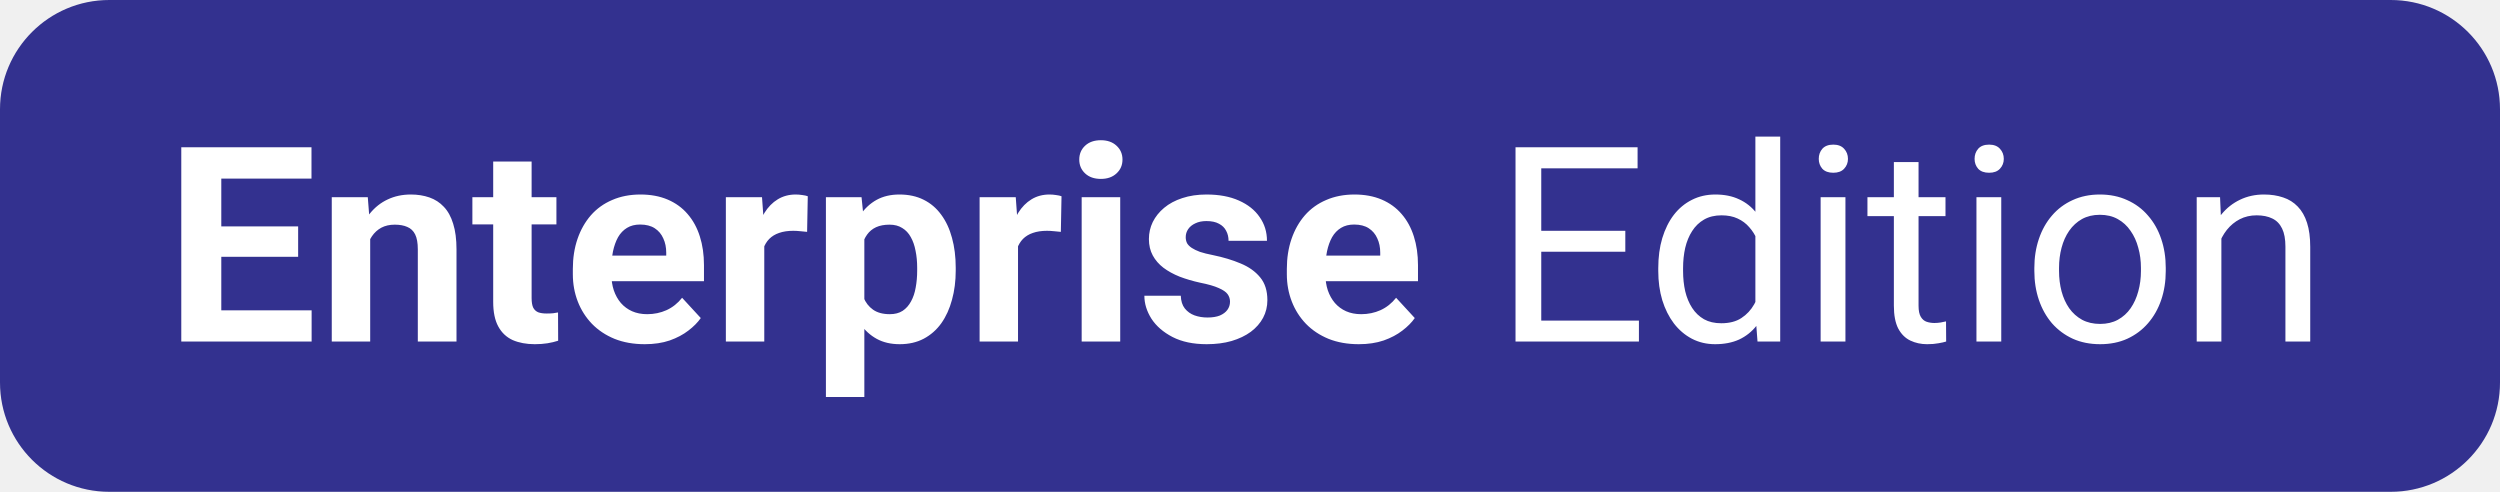
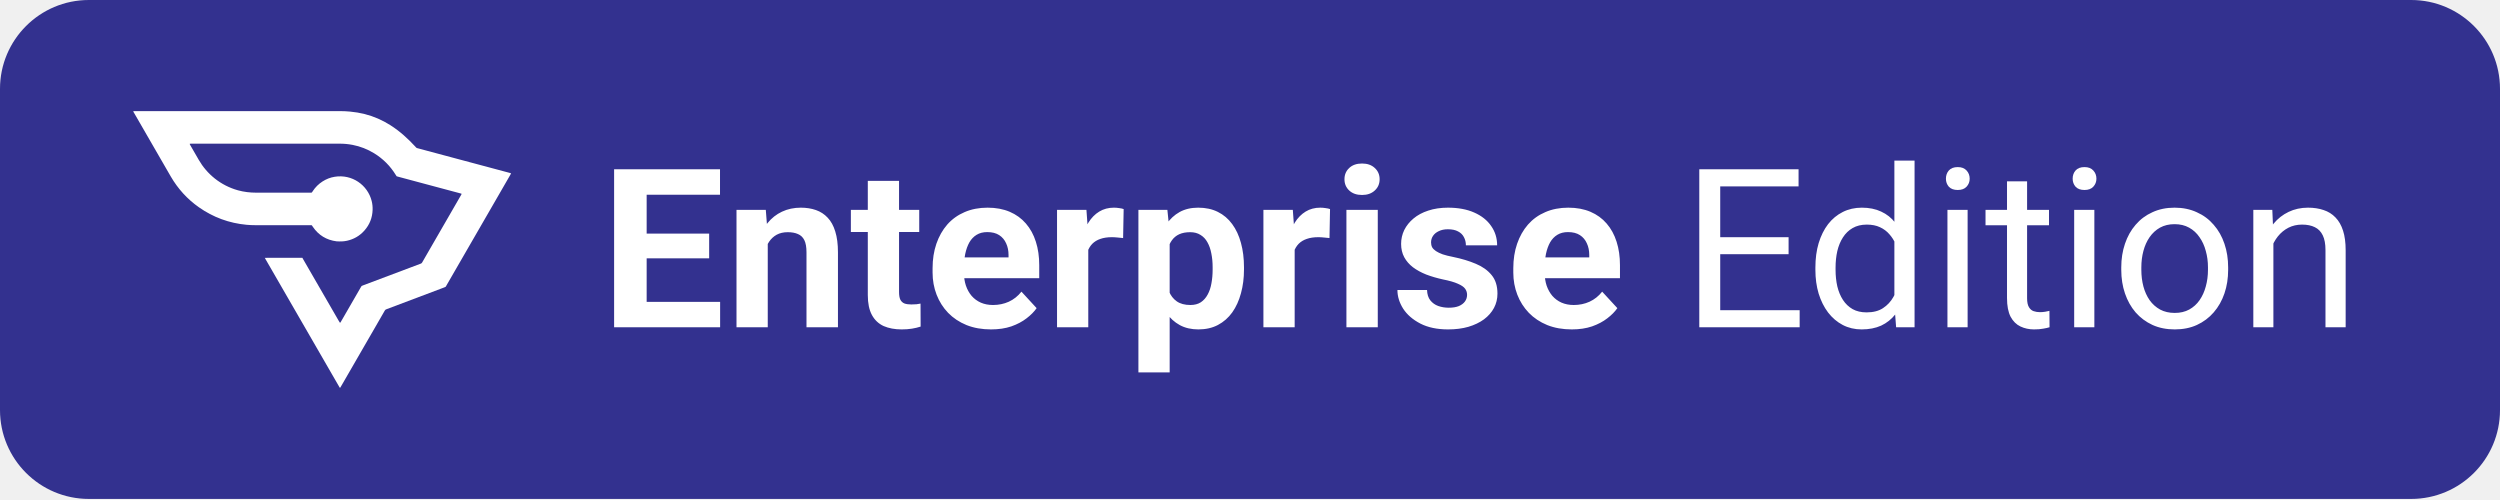
- <svg xmlns="http://www.w3.org/2000/svg" width="183" height="36" viewBox="0 0 183 36" fill="none">
-   <rect width="183" height="36" rx="8" fill="#33318F" />
-   <path d="M22.811 22.715V25H15.242V22.715H22.811ZM16.199 10.781V25H13.27V10.781H16.199ZM21.824 16.572V18.799H15.242V16.572H21.824ZM22.801 10.781V13.076H15.242V10.781H22.801ZM27.098 16.689V25H24.285V14.434H26.922L27.098 16.689ZM26.688 19.346H25.926C25.926 18.564 26.027 17.861 26.229 17.236C26.43 16.605 26.713 16.068 27.078 15.625C27.443 15.176 27.876 14.834 28.377 14.6C28.885 14.359 29.451 14.238 30.076 14.238C30.571 14.238 31.023 14.31 31.434 14.453C31.844 14.596 32.195 14.824 32.488 15.137C32.788 15.449 33.016 15.863 33.172 16.377C33.335 16.891 33.416 17.52 33.416 18.262V25H30.584V18.252C30.584 17.783 30.519 17.419 30.389 17.158C30.259 16.898 30.066 16.715 29.812 16.611C29.565 16.501 29.259 16.445 28.895 16.445C28.517 16.445 28.188 16.52 27.908 16.67C27.635 16.82 27.407 17.028 27.225 17.295C27.049 17.555 26.915 17.861 26.824 18.213C26.733 18.564 26.688 18.942 26.688 19.346ZM40.73 14.434V16.426H34.578V14.434H40.73ZM36.102 11.826H38.914V21.816C38.914 22.122 38.953 22.357 39.031 22.52C39.116 22.682 39.24 22.796 39.402 22.861C39.565 22.92 39.77 22.949 40.018 22.949C40.193 22.949 40.35 22.943 40.486 22.93C40.63 22.91 40.75 22.891 40.848 22.871L40.857 24.941C40.617 25.02 40.356 25.081 40.076 25.127C39.796 25.172 39.487 25.195 39.148 25.195C38.53 25.195 37.99 25.094 37.527 24.893C37.072 24.684 36.72 24.352 36.473 23.896C36.225 23.441 36.102 22.842 36.102 22.1V11.826ZM47.195 25.195C46.375 25.195 45.639 25.065 44.988 24.805C44.337 24.538 43.784 24.17 43.328 23.701C42.879 23.232 42.534 22.689 42.293 22.07C42.052 21.445 41.932 20.781 41.932 20.078V19.688C41.932 18.887 42.046 18.154 42.273 17.49C42.501 16.826 42.827 16.25 43.25 15.762C43.68 15.273 44.2 14.899 44.812 14.639C45.425 14.372 46.115 14.238 46.883 14.238C47.632 14.238 48.296 14.362 48.875 14.609C49.454 14.857 49.94 15.208 50.33 15.664C50.727 16.12 51.027 16.667 51.228 17.305C51.43 17.936 51.531 18.639 51.531 19.414V20.586H43.133V18.711H48.768V18.496C48.768 18.105 48.696 17.757 48.553 17.451C48.416 17.139 48.208 16.891 47.928 16.709C47.648 16.527 47.29 16.436 46.853 16.436C46.482 16.436 46.163 16.517 45.897 16.68C45.63 16.842 45.411 17.07 45.242 17.363C45.079 17.656 44.956 18.001 44.871 18.398C44.793 18.789 44.754 19.219 44.754 19.688V20.078C44.754 20.501 44.812 20.892 44.93 21.25C45.053 21.608 45.226 21.917 45.447 22.178C45.675 22.438 45.949 22.64 46.268 22.783C46.593 22.926 46.961 22.998 47.371 22.998C47.879 22.998 48.351 22.9 48.787 22.705C49.23 22.503 49.611 22.201 49.93 21.797L51.297 23.281C51.075 23.6 50.773 23.906 50.389 24.199C50.011 24.492 49.555 24.733 49.022 24.922C48.488 25.104 47.879 25.195 47.195 25.195ZM55.945 16.738V25H53.133V14.434H55.779L55.945 16.738ZM59.129 14.365L59.08 16.973C58.943 16.953 58.777 16.937 58.582 16.924C58.393 16.904 58.221 16.895 58.065 16.895C57.667 16.895 57.322 16.947 57.029 17.051C56.743 17.148 56.502 17.295 56.307 17.49C56.118 17.686 55.975 17.923 55.877 18.203C55.786 18.483 55.734 18.802 55.721 19.16L55.154 18.984C55.154 18.301 55.223 17.672 55.359 17.1C55.496 16.52 55.695 16.016 55.955 15.586C56.222 15.156 56.547 14.824 56.932 14.59C57.316 14.355 57.755 14.238 58.25 14.238C58.406 14.238 58.566 14.251 58.728 14.277C58.891 14.297 59.025 14.326 59.129 14.365ZM63.27 16.465V29.062H60.457V14.434H63.065L63.27 16.465ZM69.959 19.6V19.805C69.959 20.573 69.868 21.286 69.686 21.943C69.51 22.601 69.249 23.174 68.904 23.662C68.559 24.144 68.13 24.521 67.615 24.795C67.107 25.062 66.522 25.195 65.857 25.195C65.213 25.195 64.653 25.065 64.178 24.805C63.703 24.544 63.302 24.18 62.977 23.711C62.658 23.236 62.4 22.686 62.205 22.061C62.01 21.436 61.86 20.765 61.756 20.049V19.512C61.86 18.744 62.01 18.04 62.205 17.402C62.4 16.758 62.658 16.201 62.977 15.732C63.302 15.257 63.699 14.889 64.168 14.629C64.643 14.368 65.2 14.238 65.838 14.238C66.508 14.238 67.098 14.365 67.606 14.619C68.12 14.873 68.549 15.238 68.894 15.713C69.246 16.188 69.51 16.755 69.686 17.412C69.868 18.07 69.959 18.799 69.959 19.6ZM67.137 19.805V19.6C67.137 19.15 67.098 18.737 67.019 18.359C66.948 17.975 66.831 17.64 66.668 17.354C66.512 17.067 66.303 16.846 66.043 16.689C65.789 16.527 65.48 16.445 65.115 16.445C64.731 16.445 64.402 16.507 64.129 16.631C63.862 16.755 63.644 16.934 63.475 17.168C63.305 17.402 63.178 17.682 63.094 18.008C63.009 18.333 62.957 18.701 62.938 19.111V20.469C62.97 20.951 63.061 21.384 63.211 21.768C63.361 22.145 63.592 22.445 63.904 22.666C64.217 22.887 64.627 22.998 65.135 22.998C65.506 22.998 65.818 22.917 66.072 22.754C66.326 22.585 66.531 22.354 66.688 22.061C66.85 21.768 66.964 21.429 67.029 21.045C67.101 20.661 67.137 20.247 67.137 19.805ZM74.519 16.738V25H71.707V14.434H74.353L74.519 16.738ZM77.703 14.365L77.654 16.973C77.518 16.953 77.352 16.937 77.156 16.924C76.967 16.904 76.795 16.895 76.639 16.895C76.242 16.895 75.897 16.947 75.603 17.051C75.317 17.148 75.076 17.295 74.881 17.49C74.692 17.686 74.549 17.923 74.451 18.203C74.36 18.483 74.308 18.802 74.295 19.16L73.728 18.984C73.728 18.301 73.797 17.672 73.934 17.1C74.07 16.52 74.269 16.016 74.529 15.586C74.796 15.156 75.122 14.824 75.506 14.59C75.89 14.355 76.329 14.238 76.824 14.238C76.981 14.238 77.14 14.251 77.303 14.277C77.466 14.297 77.599 14.326 77.703 14.365ZM82 14.434V25H79.178V14.434H82ZM79.002 11.68C79.002 11.27 79.145 10.931 79.432 10.664C79.718 10.397 80.102 10.264 80.584 10.264C81.059 10.264 81.44 10.397 81.727 10.664C82.019 10.931 82.166 11.27 82.166 11.68C82.166 12.09 82.019 12.428 81.727 12.695C81.44 12.962 81.059 13.096 80.584 13.096C80.102 13.096 79.718 12.962 79.432 12.695C79.145 12.428 79.002 12.09 79.002 11.68ZM90.037 22.08C90.037 21.878 89.978 21.696 89.861 21.533C89.744 21.37 89.526 21.221 89.207 21.084C88.894 20.941 88.442 20.811 87.85 20.693C87.316 20.576 86.818 20.43 86.356 20.254C85.9 20.072 85.503 19.854 85.164 19.6C84.832 19.346 84.572 19.046 84.383 18.701C84.194 18.35 84.1 17.949 84.1 17.5C84.1 17.057 84.194 16.641 84.383 16.25C84.578 15.859 84.855 15.514 85.213 15.215C85.578 14.909 86.02 14.671 86.541 14.502C87.068 14.326 87.661 14.238 88.318 14.238C89.236 14.238 90.024 14.385 90.682 14.678C91.346 14.971 91.853 15.374 92.205 15.889C92.563 16.396 92.742 16.976 92.742 17.627H89.93C89.93 17.354 89.871 17.109 89.754 16.895C89.643 16.673 89.467 16.501 89.227 16.377C88.992 16.247 88.686 16.182 88.309 16.182C87.996 16.182 87.726 16.237 87.498 16.348C87.27 16.452 87.094 16.595 86.971 16.777C86.853 16.953 86.795 17.148 86.795 17.363C86.795 17.526 86.828 17.672 86.893 17.803C86.964 17.926 87.078 18.04 87.234 18.145C87.391 18.249 87.592 18.346 87.84 18.438C88.094 18.522 88.406 18.6 88.777 18.672C89.539 18.828 90.219 19.033 90.818 19.287C91.417 19.535 91.893 19.873 92.244 20.303C92.596 20.726 92.772 21.283 92.772 21.973C92.772 22.441 92.667 22.871 92.459 23.262C92.251 23.652 91.951 23.994 91.561 24.287C91.17 24.574 90.701 24.798 90.154 24.961C89.614 25.117 89.005 25.195 88.328 25.195C87.345 25.195 86.512 25.02 85.828 24.668C85.151 24.316 84.637 23.87 84.285 23.33C83.94 22.783 83.768 22.223 83.768 21.65H86.434C86.447 22.035 86.544 22.344 86.727 22.578C86.915 22.812 87.153 22.982 87.439 23.086C87.732 23.19 88.048 23.242 88.387 23.242C88.751 23.242 89.054 23.193 89.295 23.096C89.536 22.991 89.718 22.855 89.842 22.686C89.972 22.51 90.037 22.308 90.037 22.08ZM99.461 25.195C98.641 25.195 97.905 25.065 97.254 24.805C96.603 24.538 96.049 24.17 95.594 23.701C95.144 23.232 94.799 22.689 94.559 22.07C94.318 21.445 94.197 20.781 94.197 20.078V19.688C94.197 18.887 94.311 18.154 94.539 17.49C94.767 16.826 95.092 16.25 95.516 15.762C95.945 15.273 96.466 14.899 97.078 14.639C97.69 14.372 98.38 14.238 99.148 14.238C99.897 14.238 100.561 14.362 101.141 14.609C101.72 14.857 102.205 15.208 102.596 15.664C102.993 16.12 103.292 16.667 103.494 17.305C103.696 17.936 103.797 18.639 103.797 19.414V20.586H95.398V18.711H101.033V18.496C101.033 18.105 100.962 17.757 100.818 17.451C100.682 17.139 100.473 16.891 100.193 16.709C99.913 16.527 99.555 16.436 99.119 16.436C98.748 16.436 98.429 16.517 98.162 16.68C97.895 16.842 97.677 17.07 97.508 17.363C97.345 17.656 97.221 18.001 97.137 18.398C97.059 18.789 97.019 19.219 97.019 19.688V20.078C97.019 20.501 97.078 20.892 97.195 21.25C97.319 21.608 97.492 21.917 97.713 22.178C97.941 22.438 98.214 22.64 98.533 22.783C98.859 22.926 99.227 22.998 99.637 22.998C100.145 22.998 100.617 22.9 101.053 22.705C101.495 22.503 101.876 22.201 102.195 21.797L103.562 23.281C103.341 23.6 103.038 23.906 102.654 24.199C102.277 24.492 101.821 24.733 101.287 24.922C100.753 25.104 100.145 25.195 99.461 25.195ZM119.969 23.467V25H112.439V23.467H119.969ZM112.82 10.781V25H110.936V10.781H112.82ZM118.973 16.895V18.428H112.439V16.895H118.973ZM119.871 10.781V12.324H112.439V10.781H119.871ZM128.494 22.949V10H130.311V25H128.65L128.494 22.949ZM121.385 19.834V19.629C121.385 18.822 121.482 18.089 121.678 17.432C121.88 16.768 122.163 16.198 122.527 15.723C122.898 15.247 123.338 14.883 123.846 14.629C124.36 14.368 124.933 14.238 125.564 14.238C126.229 14.238 126.808 14.355 127.303 14.59C127.804 14.818 128.227 15.153 128.572 15.596C128.924 16.032 129.201 16.559 129.402 17.178C129.604 17.796 129.744 18.496 129.822 19.277V20.176C129.751 20.951 129.611 21.647 129.402 22.266C129.201 22.884 128.924 23.412 128.572 23.848C128.227 24.284 127.804 24.619 127.303 24.854C126.801 25.081 126.215 25.195 125.545 25.195C124.926 25.195 124.36 25.062 123.846 24.795C123.338 24.528 122.898 24.154 122.527 23.672C122.163 23.19 121.88 22.624 121.678 21.973C121.482 21.315 121.385 20.602 121.385 19.834ZM123.201 19.629V19.834C123.201 20.361 123.253 20.856 123.357 21.318C123.468 21.781 123.637 22.188 123.865 22.539C124.093 22.891 124.383 23.167 124.734 23.369C125.086 23.564 125.506 23.662 125.994 23.662C126.593 23.662 127.085 23.535 127.469 23.281C127.859 23.027 128.172 22.692 128.406 22.275C128.641 21.859 128.823 21.406 128.953 20.918V18.564C128.875 18.206 128.761 17.861 128.611 17.529C128.468 17.191 128.279 16.891 128.045 16.631C127.817 16.364 127.534 16.152 127.195 15.996C126.863 15.84 126.469 15.762 126.014 15.762C125.519 15.762 125.092 15.866 124.734 16.074C124.383 16.276 124.093 16.556 123.865 16.914C123.637 17.266 123.468 17.676 123.357 18.145C123.253 18.607 123.201 19.102 123.201 19.629ZM135.086 14.434V25H133.27V14.434H135.086ZM133.133 11.631C133.133 11.338 133.221 11.091 133.396 10.889C133.579 10.687 133.846 10.586 134.197 10.586C134.542 10.586 134.806 10.687 134.988 10.889C135.177 11.091 135.271 11.338 135.271 11.631C135.271 11.911 135.177 12.152 134.988 12.354C134.806 12.549 134.542 12.646 134.197 12.646C133.846 12.646 133.579 12.549 133.396 12.354C133.221 12.152 133.133 11.911 133.133 11.631ZM142.41 14.434V15.82H136.697V14.434H142.41ZM138.631 11.865H140.438V22.383C140.438 22.741 140.493 23.011 140.604 23.193C140.714 23.376 140.857 23.496 141.033 23.555C141.209 23.613 141.398 23.643 141.6 23.643C141.749 23.643 141.906 23.63 142.068 23.604C142.238 23.571 142.365 23.545 142.449 23.525L142.459 25C142.316 25.046 142.127 25.088 141.893 25.127C141.665 25.172 141.388 25.195 141.062 25.195C140.62 25.195 140.213 25.107 139.842 24.932C139.471 24.756 139.174 24.463 138.953 24.053C138.738 23.636 138.631 23.076 138.631 22.373V11.865ZM146.492 14.434V25H144.676V14.434H146.492ZM144.539 11.631C144.539 11.338 144.627 11.091 144.803 10.889C144.985 10.687 145.252 10.586 145.604 10.586C145.949 10.586 146.212 10.687 146.395 10.889C146.583 11.091 146.678 11.338 146.678 11.631C146.678 11.911 146.583 12.152 146.395 12.354C146.212 12.549 145.949 12.646 145.604 12.646C145.252 12.646 144.985 12.549 144.803 12.354C144.627 12.152 144.539 11.911 144.539 11.631ZM148.914 19.834V19.609C148.914 18.848 149.025 18.141 149.246 17.49C149.467 16.833 149.786 16.263 150.203 15.781C150.62 15.293 151.124 14.915 151.717 14.648C152.309 14.375 152.973 14.238 153.709 14.238C154.451 14.238 155.118 14.375 155.711 14.648C156.31 14.915 156.818 15.293 157.234 15.781C157.658 16.263 157.98 16.833 158.201 17.49C158.423 18.141 158.533 18.848 158.533 19.609V19.834C158.533 20.596 158.423 21.302 158.201 21.953C157.98 22.604 157.658 23.174 157.234 23.662C156.818 24.144 156.313 24.521 155.721 24.795C155.135 25.062 154.471 25.195 153.729 25.195C152.986 25.195 152.319 25.062 151.727 24.795C151.134 24.521 150.626 24.144 150.203 23.662C149.786 23.174 149.467 22.604 149.246 21.953C149.025 21.302 148.914 20.596 148.914 19.834ZM150.721 19.609V19.834C150.721 20.361 150.783 20.859 150.906 21.328C151.03 21.79 151.215 22.201 151.463 22.559C151.717 22.917 152.033 23.2 152.41 23.408C152.788 23.61 153.227 23.711 153.729 23.711C154.223 23.711 154.656 23.61 155.027 23.408C155.405 23.2 155.717 22.917 155.965 22.559C156.212 22.201 156.398 21.79 156.521 21.328C156.652 20.859 156.717 20.361 156.717 19.834V19.609C156.717 19.088 156.652 18.597 156.521 18.135C156.398 17.666 156.209 17.253 155.955 16.895C155.708 16.53 155.395 16.244 155.018 16.035C154.646 15.827 154.21 15.723 153.709 15.723C153.214 15.723 152.778 15.827 152.4 16.035C152.029 16.244 151.717 16.53 151.463 16.895C151.215 17.253 151.03 17.666 150.906 18.135C150.783 18.597 150.721 19.088 150.721 19.609ZM162.605 16.689V25H160.799V14.434H162.508L162.605 16.689ZM162.176 19.316L161.424 19.287C161.43 18.564 161.538 17.897 161.746 17.285C161.954 16.667 162.247 16.13 162.625 15.674C163.003 15.218 163.452 14.867 163.973 14.619C164.5 14.365 165.083 14.238 165.721 14.238C166.242 14.238 166.71 14.31 167.127 14.453C167.544 14.59 167.898 14.811 168.191 15.117C168.491 15.423 168.719 15.82 168.875 16.309C169.031 16.79 169.109 17.38 169.109 18.076V25H167.293V18.057C167.293 17.503 167.212 17.061 167.049 16.729C166.886 16.39 166.648 16.146 166.336 15.996C166.023 15.84 165.639 15.762 165.184 15.762C164.734 15.762 164.324 15.856 163.953 16.045C163.589 16.234 163.273 16.494 163.006 16.826C162.745 17.158 162.54 17.539 162.391 17.969C162.247 18.392 162.176 18.841 162.176 19.316Z" fill="white" />
+ <svg xmlns="http://www.w3.org/2000/svg" width="225" height="45" viewBox="0 0 225 45" fill="none">
+   <rect width="225" height="44.904" rx="8" fill="#33318F" />
+   <g clip-path="url(#clip0_1008_722)">
+     <path d="M41.543 17.44C41.505 17.427 41.468 17.413 41.431 17.403C40.47 17.146 39.51 16.889 38.549 16.632C37.636 16.388 36.723 16.143 35.81 15.898C35.773 15.888 35.736 15.875 35.694 15.862C35.669 15.823 35.642 15.782 35.616 15.741C35.122 14.937 34.473 14.287 33.669 13.793C33.07 13.425 32.425 13.174 31.735 13.04C31.354 12.967 30.969 12.93 30.581 12.93C26.129 12.93 21.677 12.93 17.225 12.93C17.181 12.93 17.137 12.933 17.093 12.935C17.082 12.935 17.07 12.957 17.076 12.969C17.093 13.004 17.11 13.039 17.129 13.073C17.349 13.455 17.57 13.837 17.791 14.219C17.82 14.27 17.849 14.321 17.878 14.372C18.618 15.665 19.854 16.693 21.418 17.128C21.687 17.202 21.961 17.257 22.239 17.29C22.507 17.323 22.776 17.34 23.046 17.34C24.663 17.339 26.282 17.34 27.899 17.34C27.953 17.34 28.007 17.345 28.055 17.332C28.098 17.295 28.118 17.25 28.144 17.209C28.378 16.851 28.675 16.556 29.036 16.326C29.371 16.112 29.735 15.971 30.127 15.909C31.683 15.661 33.086 16.644 33.451 18.089C33.517 18.352 33.544 18.62 33.535 18.891C33.512 19.594 33.269 20.212 32.805 20.74C32.381 21.223 31.851 21.53 31.223 21.669C30.913 21.737 30.601 21.741 30.286 21.719C29.384 21.602 28.674 21.171 28.16 20.42C28.133 20.38 28.107 20.338 28.079 20.297C28.068 20.28 28.049 20.271 28.029 20.27C27.98 20.268 27.931 20.267 27.882 20.267C26.897 20.267 25.911 20.267 24.926 20.267C24.283 20.267 23.641 20.27 22.999 20.267C22.729 20.266 22.46 20.256 22.191 20.231C20.619 20.084 19.187 19.559 17.896 18.651C16.854 17.918 16.017 16.994 15.375 15.894C15.059 15.351 14.747 14.807 14.433 14.264C13.645 12.898 12.855 11.531 12.067 10.164C12.042 10.122 12.007 10.082 12.001 10.034C11.999 10.026 12.001 10.004 12.001 10.004C12.001 10.004 12.031 10.002 12.04 10.002C12.084 10.001 12.128 10 12.172 10C18.331 10 24.488 10 30.646 10.001C30.931 10.001 31.215 10.017 31.498 10.042C31.948 10.082 32.392 10.157 32.83 10.267C33.649 10.475 34.413 10.811 35.126 11.263C35.557 11.536 35.962 11.846 36.346 12.182C36.711 12.502 37.055 12.845 37.385 13.202C37.404 13.224 37.425 13.245 37.444 13.268C37.47 13.299 37.503 13.318 37.542 13.329C37.627 13.352 37.712 13.375 37.797 13.398C38.923 13.7 40.049 14.002 41.175 14.303C42.405 14.632 43.635 14.961 44.865 15.29C45.196 15.379 45.528 15.467 45.858 15.556C45.906 15.569 45.953 15.586 46 15.601C45.974 15.648 45.95 15.697 45.923 15.745C45.593 16.318 45.262 16.891 44.931 17.464C43.348 20.206 41.765 22.948 40.181 25.689C40.154 25.736 40.138 25.792 40.091 25.822C40.05 25.847 40.002 25.861 39.956 25.878C38.247 26.523 36.538 27.169 34.828 27.814C34.806 27.823 34.783 27.834 34.76 27.84C34.698 27.855 34.662 27.897 34.631 27.951C34.326 28.482 34.019 29.012 33.713 29.543C32.708 31.283 31.703 33.023 30.698 34.763C30.676 34.802 30.655 34.84 30.631 34.877C30.623 34.889 30.609 34.895 30.598 34.904C30.557 34.877 30.543 34.833 30.521 34.796C30.307 34.427 30.094 34.058 29.881 33.689C28.401 31.125 26.92 28.561 25.44 25.997C24.935 25.123 24.431 24.249 23.926 23.374C23.904 23.336 23.883 23.297 23.862 23.259L23.833 23.21C23.872 23.209 23.968 23.205 24.008 23.205C25.023 23.205 26.2 23.203 27.214 23.203L27.291 23.343C28.357 25.19 29.424 27.036 30.49 28.882C30.521 28.937 30.557 28.99 30.592 29.043C30.595 29.047 30.613 29.049 30.617 29.044C30.634 29.027 30.65 29.008 30.662 28.987C30.741 28.852 30.819 28.716 30.898 28.58C31.42 27.676 31.941 26.772 32.464 25.868C32.556 25.709 32.512 25.745 32.688 25.678C34.127 25.135 35.567 24.594 37.006 24.052C37.272 23.951 37.538 23.852 37.804 23.752C37.827 23.743 37.849 23.733 37.873 23.726C37.927 23.709 37.964 23.675 37.992 23.625C38.135 23.373 38.281 23.124 38.425 22.873C39.442 21.112 40.459 19.35 41.476 17.588C41.495 17.554 41.515 17.52 41.533 17.486C41.539 17.473 41.54 17.458 41.544 17.44L41.543 17.44Z" fill="white" />
+   </g>
+   <path d="M64.811 27.167V29.452H57.242V27.167H64.811ZM58.199 15.233V29.452H55.27V15.233H58.199ZM63.824 21.024V23.251H57.242V21.024H63.824ZM64.801 15.233V17.528H57.242V15.233H64.801ZM69.098 21.142V29.452H66.285V18.886H68.922L69.098 21.142ZM68.688 23.798H67.926C67.926 23.017 68.027 22.313 68.228 21.688C68.43 21.057 68.713 20.52 69.078 20.077C69.443 19.628 69.876 19.286 70.377 19.052C70.885 18.811 71.451 18.69 72.076 18.69C72.571 18.69 73.023 18.762 73.434 18.905C73.844 19.048 74.195 19.276 74.488 19.589C74.788 19.901 75.016 20.315 75.172 20.829C75.335 21.343 75.416 21.972 75.416 22.714V29.452H72.584V22.704C72.584 22.235 72.519 21.871 72.389 21.61C72.258 21.35 72.066 21.168 71.812 21.063C71.565 20.953 71.259 20.897 70.894 20.897C70.517 20.897 70.188 20.972 69.908 21.122C69.635 21.272 69.407 21.48 69.225 21.747C69.049 22.007 68.915 22.313 68.824 22.665C68.733 23.017 68.688 23.394 68.688 23.798ZM82.731 18.886V20.878H76.578V18.886H82.731ZM78.102 16.278H80.914V26.268C80.914 26.575 80.953 26.809 81.031 26.972C81.116 27.134 81.24 27.248 81.402 27.313C81.565 27.372 81.77 27.401 82.018 27.401C82.193 27.401 82.35 27.395 82.486 27.382C82.63 27.362 82.75 27.343 82.848 27.323L82.857 29.393C82.617 29.472 82.356 29.533 82.076 29.579C81.796 29.625 81.487 29.647 81.148 29.647C80.53 29.647 79.99 29.547 79.527 29.345C79.072 29.136 78.72 28.804 78.473 28.349C78.225 27.893 78.102 27.294 78.102 26.552V16.278ZM89.195 29.647C88.375 29.647 87.639 29.517 86.988 29.257C86.337 28.99 85.784 28.622 85.328 28.153C84.879 27.684 84.534 27.141 84.293 26.522C84.052 25.897 83.932 25.233 83.932 24.53V24.14C83.932 23.339 84.046 22.606 84.273 21.942C84.501 21.278 84.827 20.702 85.25 20.214C85.68 19.726 86.201 19.351 86.812 19.091C87.424 18.824 88.115 18.69 88.883 18.69C89.632 18.69 90.296 18.814 90.875 19.061C91.454 19.309 91.939 19.66 92.33 20.116C92.727 20.572 93.027 21.119 93.228 21.757C93.43 22.388 93.531 23.091 93.531 23.866V25.038H85.133V23.163H90.768V22.948C90.768 22.558 90.696 22.209 90.553 21.903C90.416 21.591 90.208 21.343 89.928 21.161C89.648 20.979 89.29 20.888 88.853 20.888C88.482 20.888 88.163 20.969 87.897 21.132C87.63 21.294 87.412 21.522 87.242 21.815C87.079 22.108 86.956 22.453 86.871 22.851C86.793 23.241 86.754 23.671 86.754 24.14V24.53C86.754 24.953 86.812 25.344 86.93 25.702C87.053 26.06 87.226 26.369 87.447 26.63C87.675 26.89 87.949 27.092 88.268 27.235C88.593 27.378 88.961 27.45 89.371 27.45C89.879 27.45 90.351 27.352 90.787 27.157C91.23 26.955 91.611 26.653 91.93 26.249L93.297 27.733C93.076 28.052 92.773 28.358 92.389 28.651C92.011 28.944 91.555 29.185 91.022 29.374C90.488 29.556 89.879 29.647 89.195 29.647ZM97.945 21.19V29.452H95.133V18.886H97.779L97.945 21.19ZM101.129 18.817L101.08 21.425C100.943 21.405 100.777 21.389 100.582 21.376C100.393 21.356 100.221 21.347 100.064 21.347C99.667 21.347 99.322 21.399 99.029 21.503C98.743 21.601 98.502 21.747 98.307 21.942C98.118 22.138 97.975 22.375 97.877 22.655C97.786 22.935 97.734 23.254 97.721 23.612L97.154 23.436C97.154 22.753 97.223 22.125 97.359 21.552C97.496 20.972 97.695 20.468 97.955 20.038C98.222 19.608 98.547 19.276 98.932 19.042C99.316 18.808 99.755 18.69 100.25 18.69C100.406 18.69 100.566 18.703 100.729 18.729C100.891 18.749 101.025 18.778 101.129 18.817ZM105.27 20.917V33.515H102.457V18.886H105.064L105.27 20.917ZM111.959 24.052V24.257C111.959 25.025 111.868 25.738 111.686 26.395C111.51 27.053 111.249 27.626 110.904 28.114C110.559 28.596 110.13 28.974 109.615 29.247C109.107 29.514 108.521 29.647 107.857 29.647C107.213 29.647 106.653 29.517 106.178 29.257C105.702 28.996 105.302 28.632 104.977 28.163C104.658 27.688 104.4 27.138 104.205 26.513C104.01 25.888 103.86 25.217 103.756 24.501V23.964C103.86 23.195 104.01 22.492 104.205 21.854C104.4 21.21 104.658 20.653 104.977 20.184C105.302 19.709 105.699 19.341 106.168 19.081C106.643 18.82 107.2 18.69 107.838 18.69C108.508 18.69 109.098 18.817 109.605 19.071C110.12 19.325 110.549 19.69 110.895 20.165C111.246 20.64 111.51 21.207 111.686 21.864C111.868 22.522 111.959 23.251 111.959 24.052ZM109.137 24.257V24.052C109.137 23.602 109.098 23.189 109.02 22.811C108.948 22.427 108.831 22.092 108.668 21.806C108.512 21.519 108.303 21.298 108.043 21.142C107.789 20.979 107.48 20.897 107.115 20.897C106.731 20.897 106.402 20.959 106.129 21.083C105.862 21.207 105.644 21.386 105.475 21.62C105.305 21.854 105.178 22.134 105.094 22.46C105.009 22.785 104.957 23.153 104.938 23.563V24.921C104.97 25.403 105.061 25.835 105.211 26.22C105.361 26.597 105.592 26.897 105.904 27.118C106.217 27.339 106.627 27.45 107.135 27.45C107.506 27.45 107.818 27.369 108.072 27.206C108.326 27.037 108.531 26.806 108.688 26.513C108.85 26.22 108.964 25.881 109.029 25.497C109.101 25.113 109.137 24.7 109.137 24.257ZM116.52 21.19V29.452H113.707V18.886H116.354L116.52 21.19ZM119.703 18.817L119.654 21.425C119.518 21.405 119.352 21.389 119.156 21.376C118.967 21.356 118.795 21.347 118.639 21.347C118.242 21.347 117.896 21.399 117.604 21.503C117.317 21.601 117.076 21.747 116.881 21.942C116.692 22.138 116.549 22.375 116.451 22.655C116.36 22.935 116.308 23.254 116.295 23.612L115.729 23.436C115.729 22.753 115.797 22.125 115.934 21.552C116.07 20.972 116.269 20.468 116.529 20.038C116.796 19.608 117.122 19.276 117.506 19.042C117.89 18.808 118.329 18.69 118.824 18.69C118.98 18.69 119.14 18.703 119.303 18.729C119.465 18.749 119.599 18.778 119.703 18.817ZM124 18.886V29.452H121.178V18.886H124ZM121.002 16.132C121.002 15.722 121.145 15.383 121.432 15.116C121.718 14.849 122.102 14.716 122.584 14.716C123.059 14.716 123.44 14.849 123.727 15.116C124.02 15.383 124.166 15.722 124.166 16.132C124.166 16.542 124.02 16.88 123.727 17.147C123.44 17.414 123.059 17.548 122.584 17.548C122.102 17.548 121.718 17.414 121.432 17.147C121.145 16.88 121.002 16.542 121.002 16.132ZM132.037 26.532C132.037 26.33 131.979 26.148 131.861 25.985C131.744 25.823 131.526 25.673 131.207 25.536C130.895 25.393 130.442 25.263 129.85 25.145C129.316 25.028 128.818 24.882 128.355 24.706C127.9 24.524 127.503 24.306 127.164 24.052C126.832 23.798 126.572 23.498 126.383 23.153C126.194 22.802 126.1 22.401 126.1 21.952C126.1 21.509 126.194 21.093 126.383 20.702C126.578 20.311 126.855 19.966 127.213 19.667C127.577 19.361 128.02 19.123 128.541 18.954C129.068 18.778 129.661 18.69 130.318 18.69C131.236 18.69 132.024 18.837 132.682 19.13C133.346 19.423 133.854 19.826 134.205 20.341C134.563 20.849 134.742 21.428 134.742 22.079H131.93C131.93 21.806 131.871 21.561 131.754 21.347C131.643 21.125 131.467 20.953 131.227 20.829C130.992 20.699 130.686 20.634 130.309 20.634C129.996 20.634 129.726 20.689 129.498 20.8C129.27 20.904 129.094 21.047 128.971 21.229C128.854 21.405 128.795 21.601 128.795 21.815C128.795 21.978 128.827 22.125 128.893 22.255C128.964 22.378 129.078 22.492 129.234 22.597C129.391 22.701 129.592 22.798 129.84 22.89C130.094 22.974 130.406 23.052 130.777 23.124C131.539 23.28 132.219 23.485 132.818 23.739C133.417 23.987 133.893 24.325 134.244 24.755C134.596 25.178 134.771 25.735 134.771 26.425C134.771 26.893 134.667 27.323 134.459 27.714C134.251 28.104 133.951 28.446 133.561 28.739C133.17 29.026 132.701 29.25 132.154 29.413C131.614 29.569 131.005 29.647 130.328 29.647C129.345 29.647 128.512 29.472 127.828 29.12C127.151 28.768 126.637 28.323 126.285 27.782C125.94 27.235 125.768 26.675 125.768 26.102H128.434C128.447 26.487 128.544 26.796 128.727 27.03C128.915 27.265 129.153 27.434 129.439 27.538C129.732 27.642 130.048 27.694 130.387 27.694C130.751 27.694 131.054 27.645 131.295 27.548C131.536 27.444 131.718 27.307 131.842 27.138C131.972 26.962 132.037 26.76 132.037 26.532ZM141.461 29.647C140.641 29.647 139.905 29.517 139.254 29.257C138.603 28.99 138.049 28.622 137.594 28.153C137.145 27.684 136.799 27.141 136.559 26.522C136.318 25.897 136.197 25.233 136.197 24.53V24.14C136.197 23.339 136.311 22.606 136.539 21.942C136.767 21.278 137.092 20.702 137.516 20.214C137.945 19.726 138.466 19.351 139.078 19.091C139.69 18.824 140.38 18.69 141.148 18.69C141.897 18.69 142.561 18.814 143.141 19.061C143.72 19.309 144.205 19.66 144.596 20.116C144.993 20.572 145.292 21.119 145.494 21.757C145.696 22.388 145.797 23.091 145.797 23.866V25.038H137.398V23.163H143.033V22.948C143.033 22.558 142.962 22.209 142.818 21.903C142.682 21.591 142.473 21.343 142.193 21.161C141.913 20.979 141.555 20.888 141.119 20.888C140.748 20.888 140.429 20.969 140.162 21.132C139.895 21.294 139.677 21.522 139.508 21.815C139.345 22.108 139.221 22.453 139.137 22.851C139.059 23.241 139.02 23.671 139.02 24.14V24.53C139.02 24.953 139.078 25.344 139.195 25.702C139.319 26.06 139.492 26.369 139.713 26.63C139.941 26.89 140.214 27.092 140.533 27.235C140.859 27.378 141.227 27.45 141.637 27.45C142.145 27.45 142.617 27.352 143.053 27.157C143.495 26.955 143.876 26.653 144.195 26.249L145.562 27.733C145.341 28.052 145.038 28.358 144.654 28.651C144.277 28.944 143.821 29.185 143.287 29.374C142.753 29.556 142.145 29.647 141.461 29.647ZM161.969 27.919V29.452H154.439V27.919H161.969ZM154.82 15.233V29.452H152.936V15.233H154.82ZM160.973 21.347V22.88H154.439V21.347H160.973ZM161.871 15.233V16.776H154.439V15.233H161.871ZM170.494 27.401V14.452H172.311V29.452H170.65L170.494 27.401ZM163.385 24.286V24.081C163.385 23.274 163.482 22.541 163.678 21.884C163.88 21.22 164.163 20.65 164.527 20.175C164.898 19.7 165.338 19.335 165.846 19.081C166.36 18.82 166.933 18.69 167.564 18.69C168.229 18.69 168.808 18.808 169.303 19.042C169.804 19.27 170.227 19.605 170.572 20.048C170.924 20.484 171.201 21.011 171.402 21.63C171.604 22.248 171.744 22.948 171.822 23.729V24.628C171.751 25.403 171.611 26.099 171.402 26.718C171.201 27.336 170.924 27.863 170.572 28.3C170.227 28.736 169.804 29.071 169.303 29.306C168.801 29.533 168.215 29.647 167.545 29.647C166.926 29.647 166.36 29.514 165.846 29.247C165.338 28.98 164.898 28.606 164.527 28.124C164.163 27.642 163.88 27.076 163.678 26.425C163.482 25.767 163.385 25.054 163.385 24.286ZM165.201 24.081V24.286C165.201 24.813 165.253 25.308 165.357 25.77C165.468 26.233 165.637 26.64 165.865 26.991C166.093 27.343 166.383 27.619 166.734 27.821C167.086 28.017 167.506 28.114 167.994 28.114C168.593 28.114 169.085 27.987 169.469 27.733C169.859 27.479 170.172 27.144 170.406 26.727C170.641 26.311 170.823 25.858 170.953 25.37V23.017C170.875 22.658 170.761 22.313 170.611 21.981C170.468 21.643 170.279 21.343 170.045 21.083C169.817 20.816 169.534 20.604 169.195 20.448C168.863 20.292 168.469 20.214 168.014 20.214C167.519 20.214 167.092 20.318 166.734 20.526C166.383 20.728 166.093 21.008 165.865 21.366C165.637 21.718 165.468 22.128 165.357 22.597C165.253 23.059 165.201 23.554 165.201 24.081ZM177.086 18.886V29.452H175.27V18.886H177.086ZM175.133 16.083C175.133 15.79 175.221 15.543 175.396 15.341C175.579 15.139 175.846 15.038 176.197 15.038C176.542 15.038 176.806 15.139 176.988 15.341C177.177 15.543 177.271 15.79 177.271 16.083C177.271 16.363 177.177 16.604 176.988 16.806C176.806 17.001 176.542 17.099 176.197 17.099C175.846 17.099 175.579 17.001 175.396 16.806C175.221 16.604 175.133 16.363 175.133 16.083ZM184.41 18.886V20.272H178.697V18.886H184.41ZM180.631 16.317H182.438V26.835C182.438 27.193 182.493 27.463 182.604 27.645C182.714 27.828 182.857 27.948 183.033 28.007C183.209 28.065 183.398 28.095 183.6 28.095C183.749 28.095 183.906 28.082 184.068 28.056C184.238 28.023 184.365 27.997 184.449 27.977L184.459 29.452C184.316 29.498 184.127 29.54 183.893 29.579C183.665 29.625 183.388 29.647 183.062 29.647C182.62 29.647 182.213 29.559 181.842 29.384C181.471 29.208 181.174 28.915 180.953 28.505C180.738 28.088 180.631 27.528 180.631 26.825V16.317ZM188.492 18.886V29.452H186.676V18.886H188.492ZM186.539 16.083C186.539 15.79 186.627 15.543 186.803 15.341C186.985 15.139 187.252 15.038 187.604 15.038C187.949 15.038 188.212 15.139 188.395 15.341C188.583 15.543 188.678 15.79 188.678 16.083C188.678 16.363 188.583 16.604 188.395 16.806C188.212 17.001 187.949 17.099 187.604 17.099C187.252 17.099 186.985 17.001 186.803 16.806C186.627 16.604 186.539 16.363 186.539 16.083ZM190.914 24.286V24.061C190.914 23.3 191.025 22.593 191.246 21.942C191.467 21.285 191.786 20.715 192.203 20.233C192.62 19.745 193.124 19.367 193.717 19.101C194.309 18.827 194.973 18.69 195.709 18.69C196.451 18.69 197.118 18.827 197.711 19.101C198.31 19.367 198.818 19.745 199.234 20.233C199.658 20.715 199.98 21.285 200.201 21.942C200.423 22.593 200.533 23.3 200.533 24.061V24.286C200.533 25.048 200.423 25.754 200.201 26.405C199.98 27.056 199.658 27.626 199.234 28.114C198.818 28.596 198.313 28.974 197.721 29.247C197.135 29.514 196.471 29.647 195.729 29.647C194.986 29.647 194.319 29.514 193.727 29.247C193.134 28.974 192.626 28.596 192.203 28.114C191.786 27.626 191.467 27.056 191.246 26.405C191.025 25.754 190.914 25.048 190.914 24.286ZM192.721 24.061V24.286C192.721 24.813 192.783 25.311 192.906 25.78C193.03 26.242 193.215 26.653 193.463 27.011C193.717 27.369 194.033 27.652 194.41 27.86C194.788 28.062 195.227 28.163 195.729 28.163C196.223 28.163 196.656 28.062 197.027 27.86C197.405 27.652 197.717 27.369 197.965 27.011C198.212 26.653 198.398 26.242 198.521 25.78C198.652 25.311 198.717 24.813 198.717 24.286V24.061C198.717 23.541 198.652 23.049 198.521 22.587C198.398 22.118 198.209 21.705 197.955 21.347C197.708 20.982 197.395 20.695 197.018 20.487C196.646 20.279 196.21 20.175 195.709 20.175C195.214 20.175 194.778 20.279 194.4 20.487C194.029 20.695 193.717 20.982 193.463 21.347C193.215 21.705 193.03 22.118 192.906 22.587C192.783 23.049 192.721 23.541 192.721 24.061ZM204.605 21.142V29.452H202.799V18.886H204.508L204.605 21.142ZM204.176 23.768L203.424 23.739C203.43 23.017 203.538 22.349 203.746 21.737C203.954 21.119 204.247 20.582 204.625 20.126C205.003 19.67 205.452 19.319 205.973 19.071C206.5 18.817 207.083 18.69 207.721 18.69C208.242 18.69 208.71 18.762 209.127 18.905C209.544 19.042 209.898 19.263 210.191 19.569C210.491 19.875 210.719 20.272 210.875 20.761C211.031 21.242 211.109 21.832 211.109 22.528V29.452H209.293V22.509C209.293 21.955 209.212 21.513 209.049 21.181C208.886 20.842 208.648 20.598 208.336 20.448C208.023 20.292 207.639 20.214 207.184 20.214C206.734 20.214 206.324 20.308 205.953 20.497C205.589 20.686 205.273 20.946 205.006 21.278C204.745 21.61 204.54 21.991 204.391 22.421C204.247 22.844 204.176 23.293 204.176 23.768Z" fill="white" />
+   <defs>
+     <clipPath id="clip0_1008_722">
+       <rect width="34" height="24.904" fill="white" transform="translate(12 10)" />
+     </clipPath>
+   </defs>
</svg>
